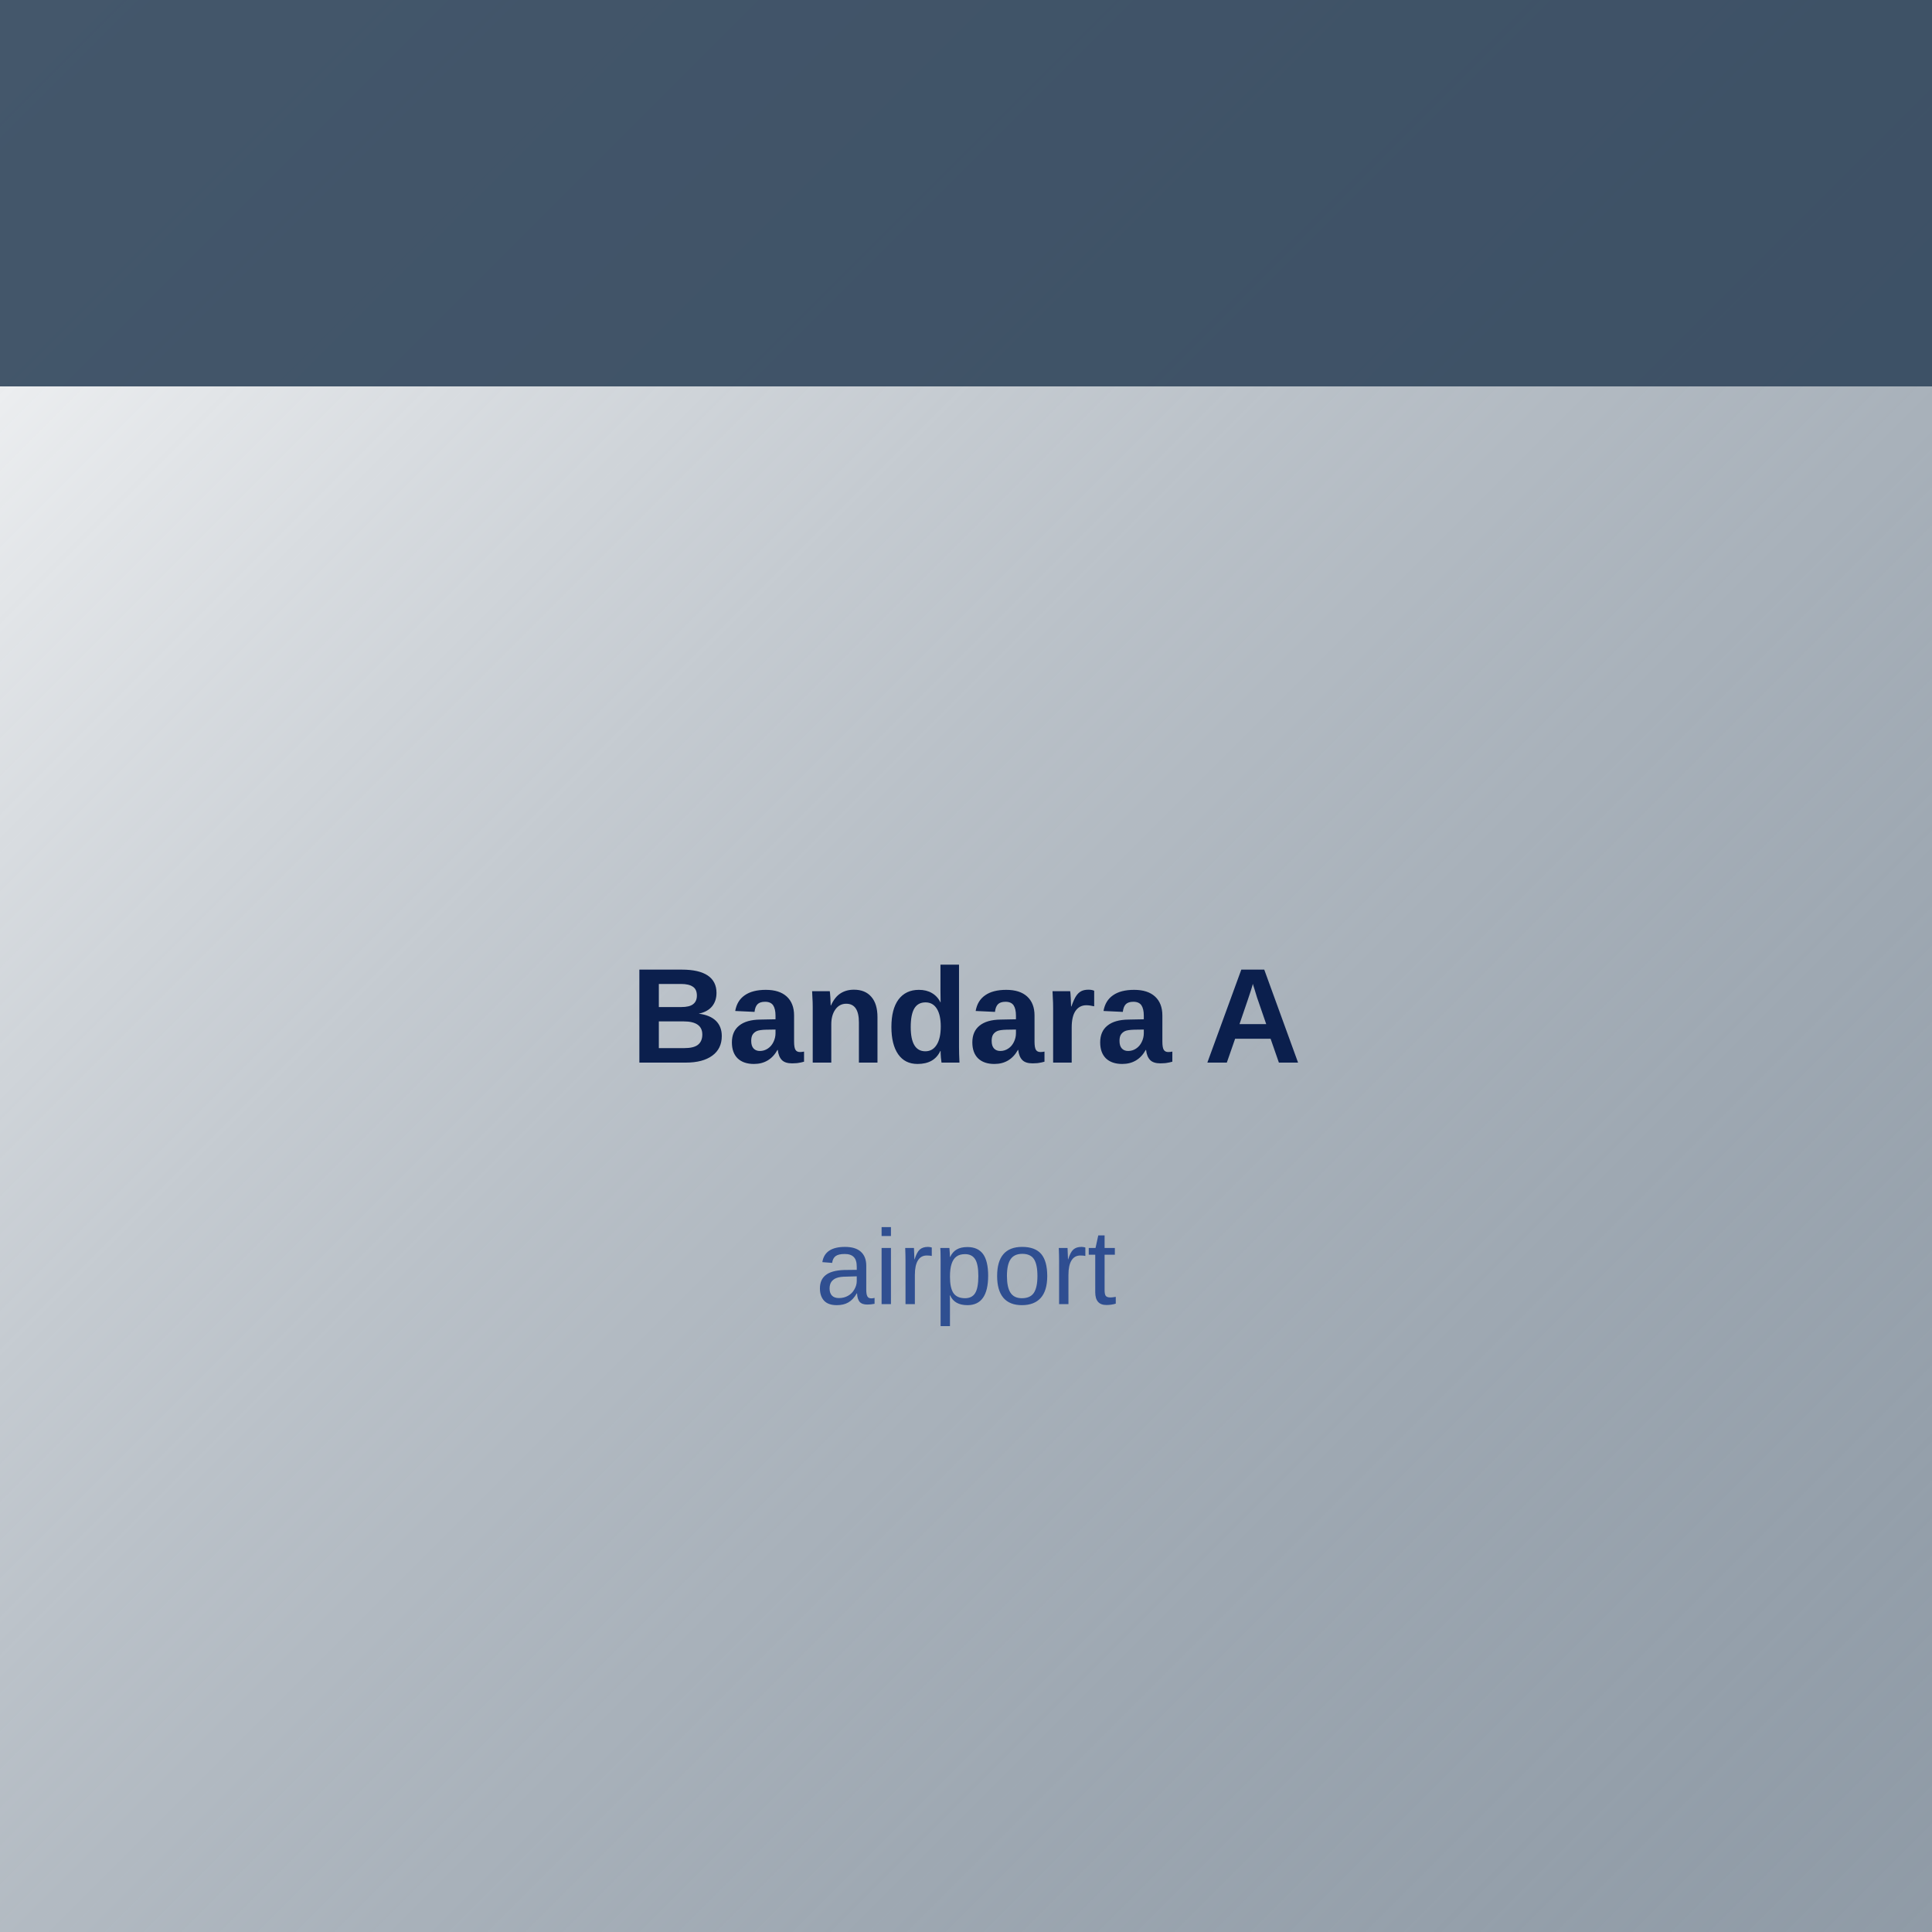
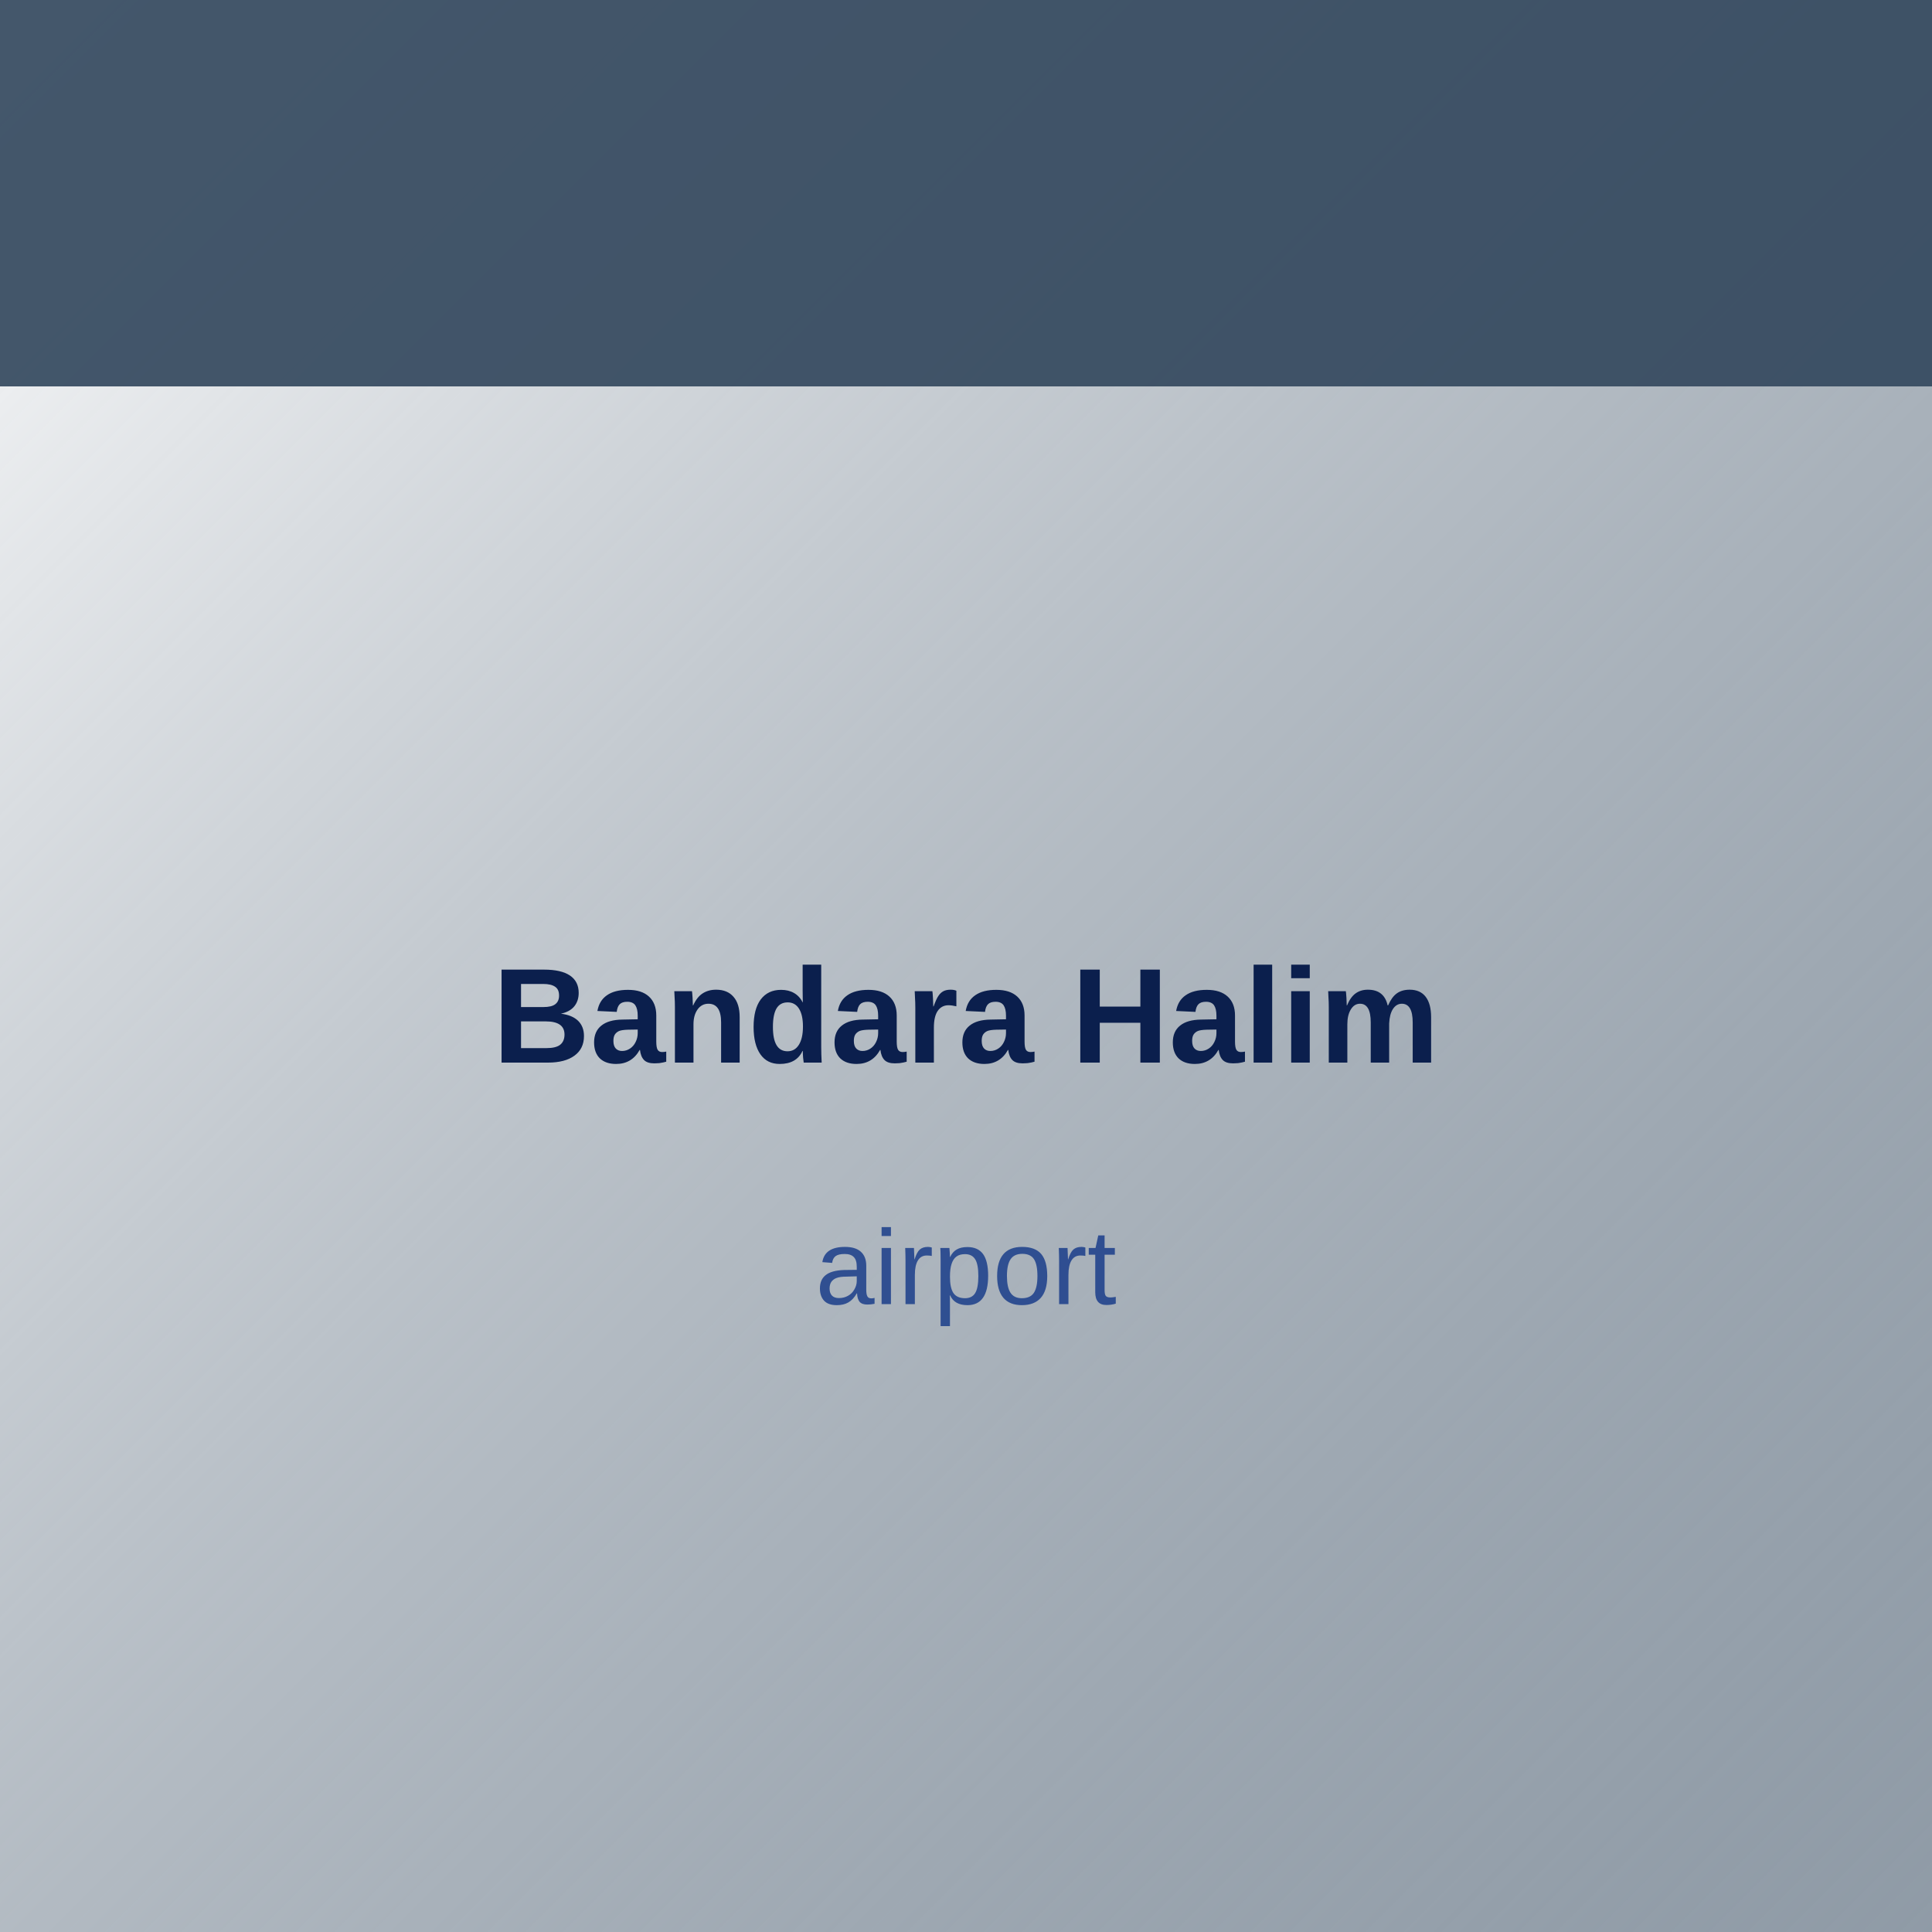
<svg xmlns="http://www.w3.org/2000/svg" width="200" height="200" viewBox="0 0 200 200">
  <defs>
    <linearGradient id="g13" x1="0" y1="0" x2="1" y2="1">
      <stop offset="0%" stop-color="#ffffff" stop-opacity="0.95" />
      <stop offset="100%" stop-color="#34495e" stop-opacity="0.55" />
    </linearGradient>
  </defs>
  <rect width="200" height="200" fill="url(#g13)" />
  <rect x="0" y="0" width="200" height="40" fill="#34495e" opacity="0.92" />
-   <text x="100" y="110" text-anchor="middle" font-family="Segoe UI, Arial, sans-serif" font-size="14" font-weight="600" fill="#0b1f4d">Bandara A</text>
+   <text x="100" y="110" text-anchor="middle" font-family="Segoe UI, Arial, sans-serif" font-size="14" font-weight="600" fill="#0b1f4d">Bandara Halim</text>
  <text x="100" y="135" text-anchor="middle" font-family="Segoe UI, Arial, sans-serif" font-size="11" fill="#1a3d8a" opacity="0.85">airport</text>
</svg>
